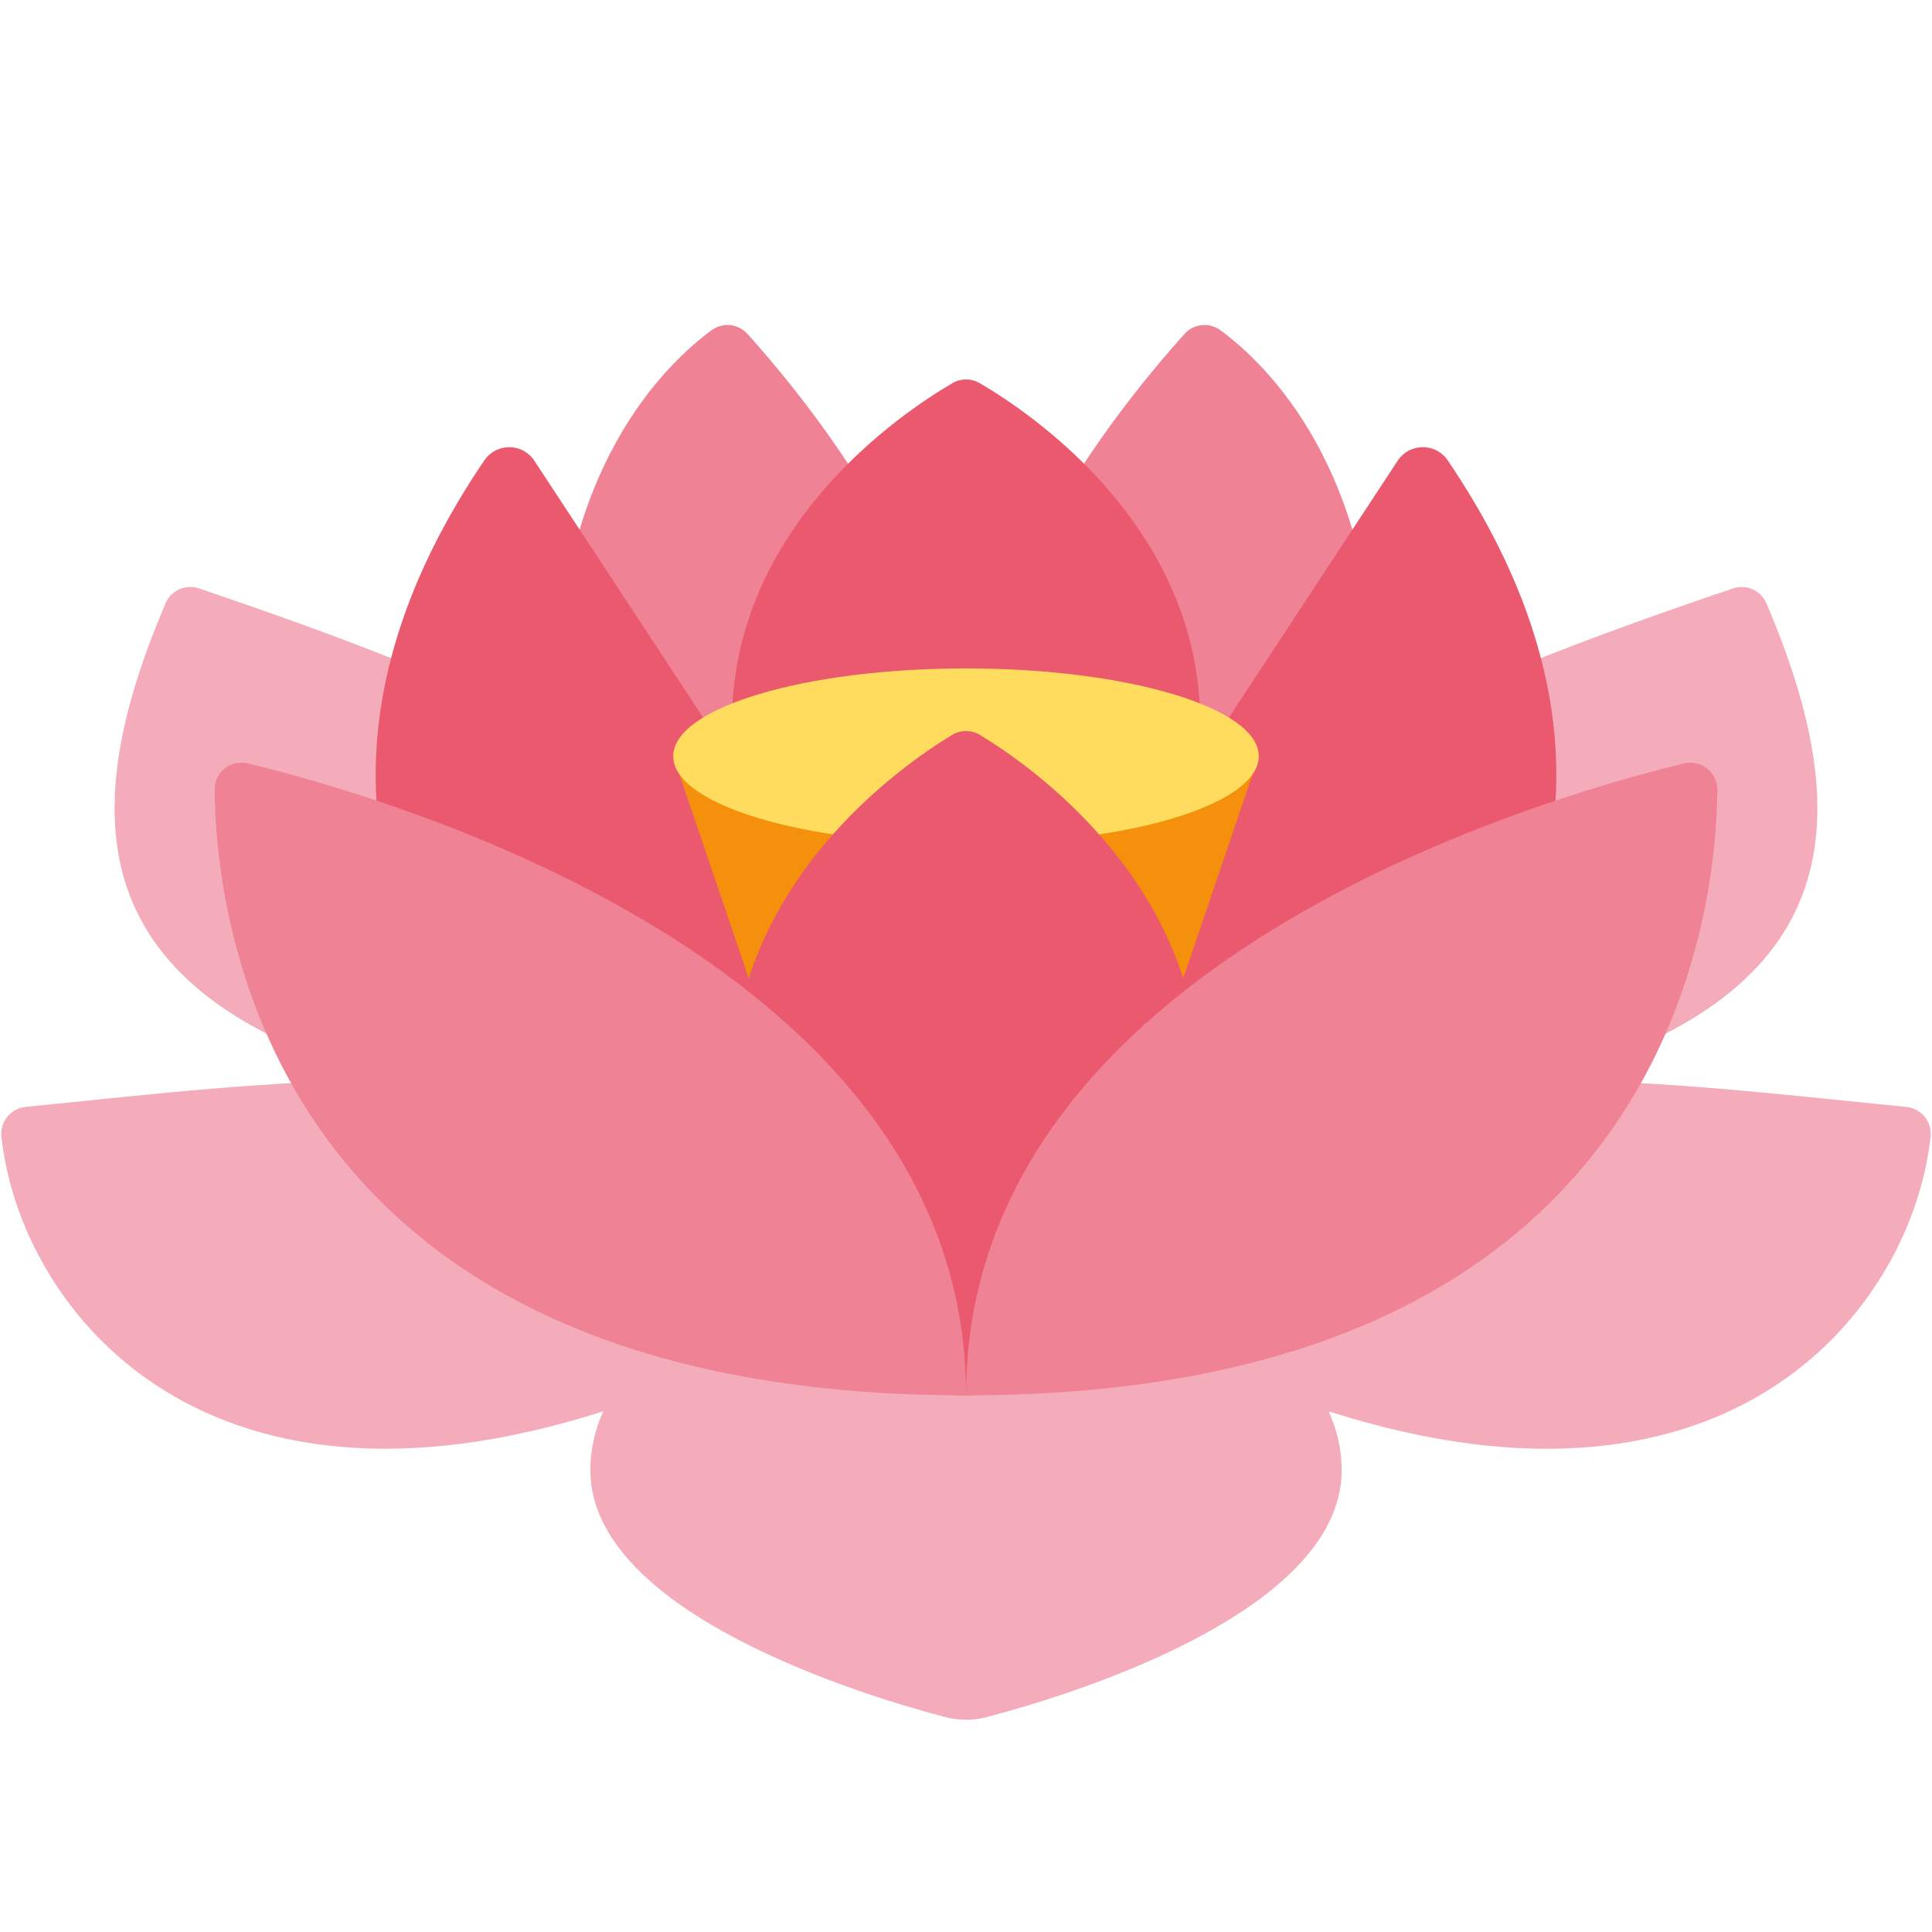
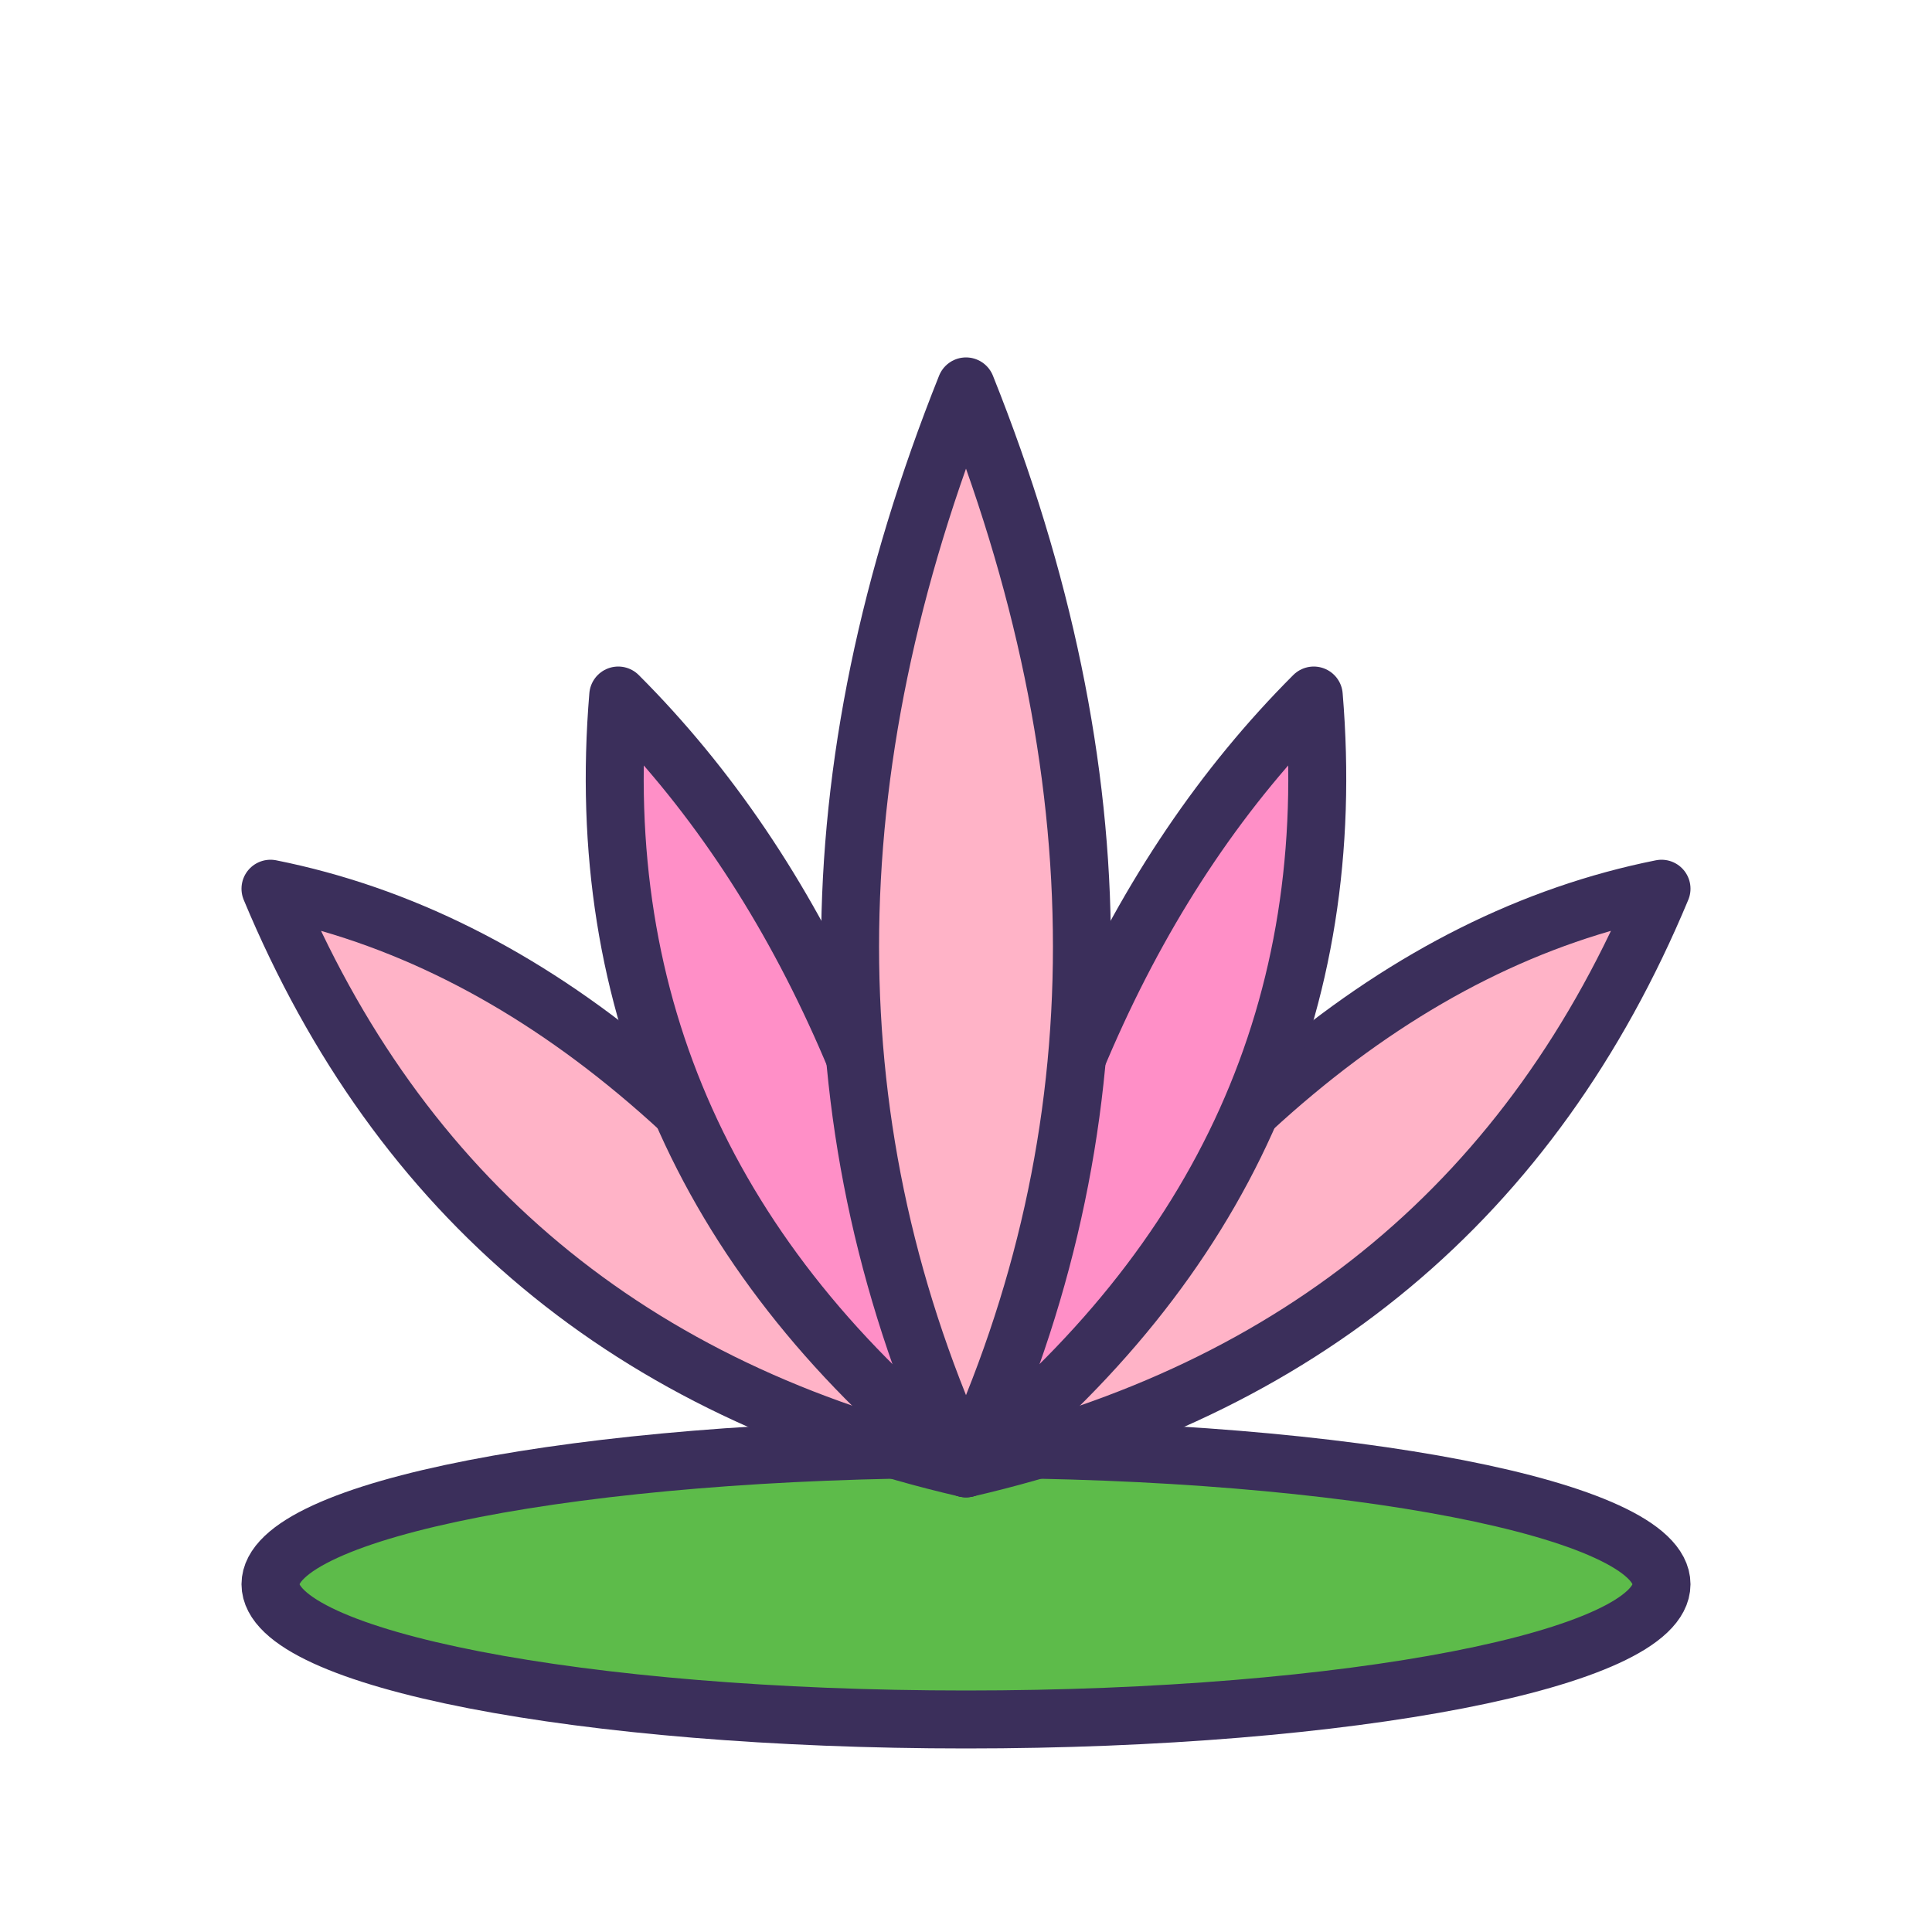
- <svg xmlns="http://www.w3.org/2000/svg" viewBox="0 0 36 36" preserveAspectRatio="xMidYMid meet">
-   <path fill="#EF8294" d="M15.274 20.121c-2.712 0-4.91-2.837-4.91-7.063 0-4.319 2.035-6.272 2.896-6.905a.5.5 0 0 1 .667.068c.891.989 3.528 4.137 3.528 6.778 0 4.227.528 7.122-2.181 7.122zm5.452 0c2.712 0 4.91-2.837 4.91-7.063 0-4.319-2.035-6.272-2.896-6.905a.5.5 0 0 0-.667.068c-.891.989-3.528 4.137-3.528 6.778 0 4.227-.528 7.122 2.181 7.122z" />
-   <path fill="#F4ABBA" d="M18 21.182c-5.17-5.25-3.322-6.513-14.294-10.218a.5.5 0 0 0-.62.276c-1.804 4.216-1.369 7.359 4.201 8.894-2.141-.014-4.393.249-6.813.492a.5.5 0 0 0-.447.55c.325 3.099 3.617 7.551 11.214 5.121A2.68 2.68 0 0 0 11 27.392c0 2.683 5.164 4.224 6.62 4.605a1.528 1.528 0 0 0 .76 0c1.456-.381 6.62-1.922 6.62-4.605 0-.387-.089-.751-.241-1.094 7.596 2.43 10.888-2.022 11.214-5.121a.5.5 0 0 0-.447-.55c-2.42-.243-4.671-.507-6.813-.492 5.57-1.535 6.004-4.678 4.201-8.894a.5.5 0 0 0-.62-.277C21.322 14.668 23.17 15.932 18 21.182z" />
-   <path fill="#EA596E" d="M26.975 8.577a.56.56 0 0 0-.931.007l-3.259 4.961-.426-.001c0-.023.005-.044.005-.067 0-3.677-3.182-5.798-4.111-6.339a.502.502 0 0 0-.503 0c-.929.541-4.113 2.662-4.113 6.339 0 .023.005.044.005.067l-.426.001-3.26-4.961a.56.56 0 0 0-.931-.006c-1.417 2.086-2.438 4.673-1.86 7.472 1.098 5.323 5.866 7.944 10.837 6.769 4.968 1.175 9.736-1.445 10.834-6.769.577-2.8-.444-5.387-1.861-7.473z" />
-   <path fill="#F4900C" d="m15.142 21.727-2.597-7.636h10.91l-2.597 7.636z" />
-   <ellipse fill="#FFDC5D" cx="18" cy="14.091" rx="5.455" ry="1.636" />
-   <path fill="#EA596E" d="M18.001 26c-2.411 0-4.365-2.309-4.365-5.748 0-3.797 3.167-5.992 4.106-6.558a.502.502 0 0 1 .518 0c.938.567 4.104 2.761 4.104 6.559 0 3.438-1.954 5.747-4.363 5.747z" />
-   <path fill="#EF8294" d="M32 14.716a.503.503 0 0 0-.617-.491c-2.67.644-13.348 3.72-13.382 11.737-.035-8.017-10.713-11.093-13.383-11.737a.499.499 0 0 0-.618.491c.021 2.451.999 11.282 13.998 11.284h.004C31.001 25.998 31.979 17.167 32 14.716z" />
+ <svg xmlns="http://www.w3.org/2000/svg" viewBox="0 0 100 100" data-bare="1">
+   <ellipse cx="50" cy="82" rx="36" ry="7" fill="#5DBB4A" stroke="#3B2F5B" stroke-width="3" stroke-linejoin="round" stroke-linecap="round" />
+   <path d="M50 76 Q24 70 14 46 Q34 50 50 76Z M50 76 Q76 70 86 46 Q66 50 50 76Z" fill="#FFB3C7" stroke="#3B2F5B" stroke-width="3" stroke-linejoin="round" stroke-linecap="round" />
+   <path d="M50 76 Q30 60 32 36 Q46 50 50 76Z M50 76 Q70 60 68 36 Q54 50 50 76Z" fill="#FF8FC7" stroke="#3B2F5B" stroke-width="3" stroke-linejoin="round" stroke-linecap="round" />
+   <path d="M50 76 Q38 50 50 20 Q62 50 50 76Z" fill="#FFB3C7" stroke="#3B2F5B" stroke-width="3" stroke-linejoin="round" stroke-linecap="round" />
</svg>
